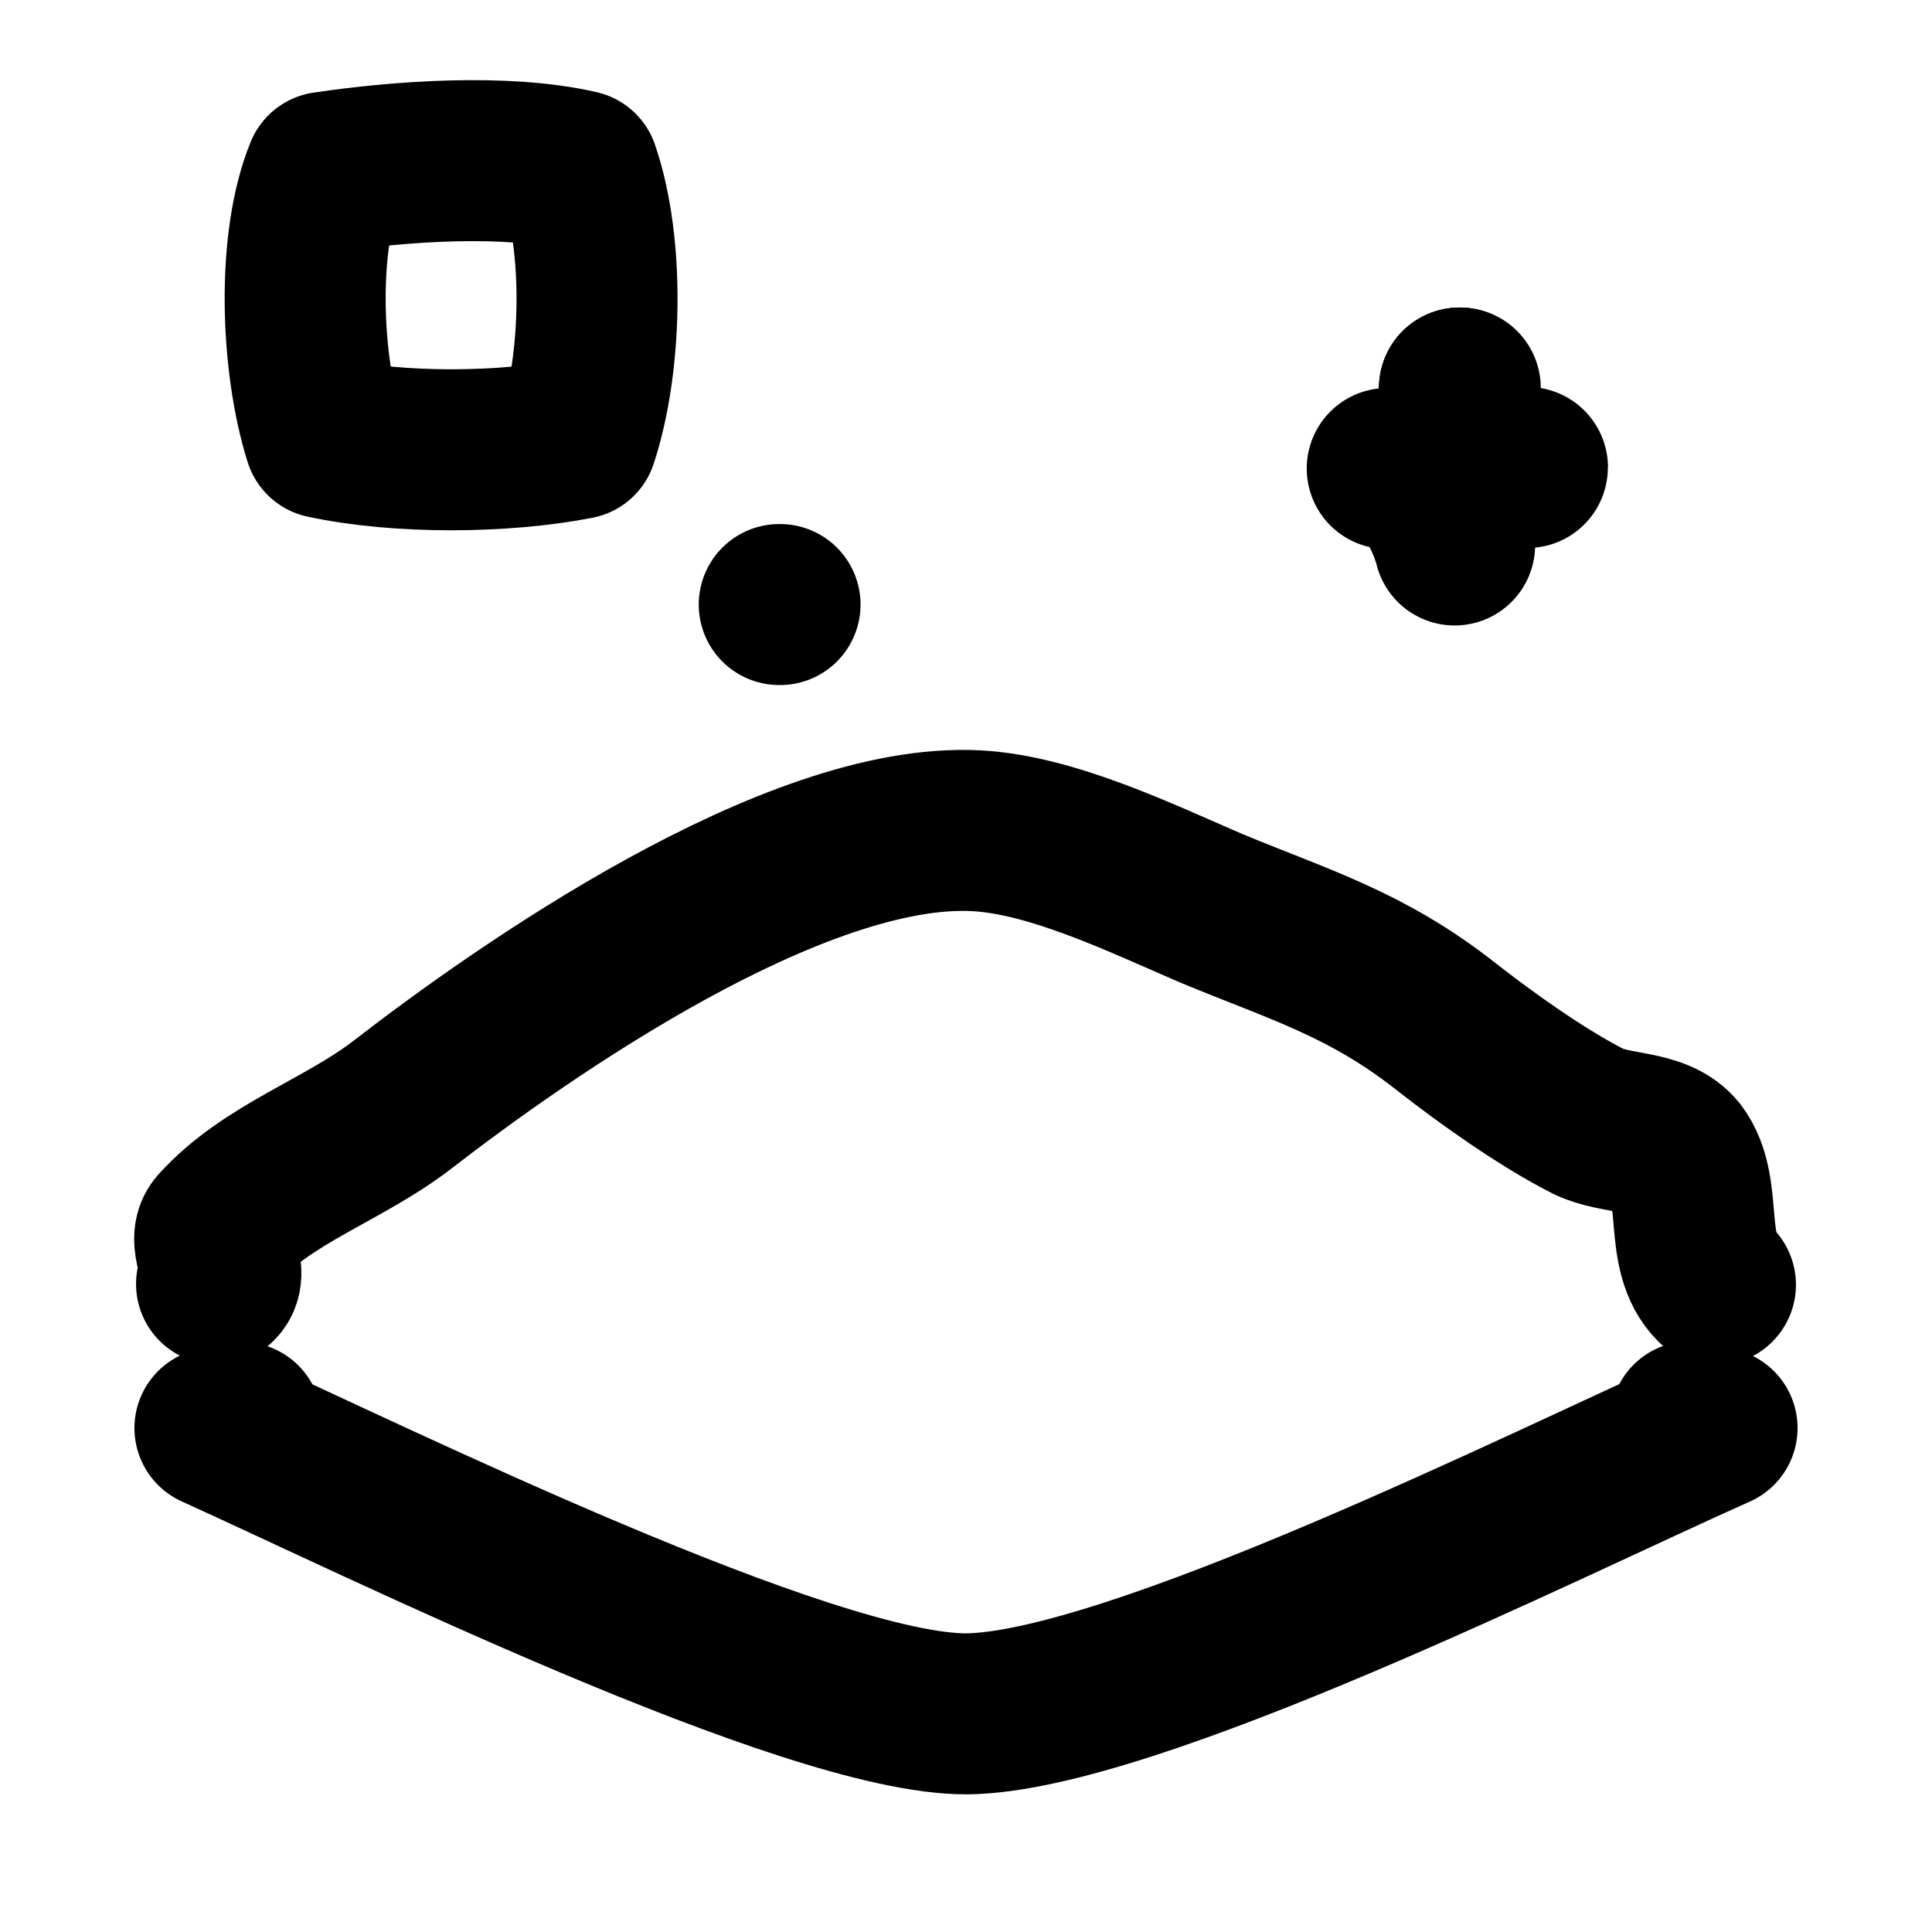
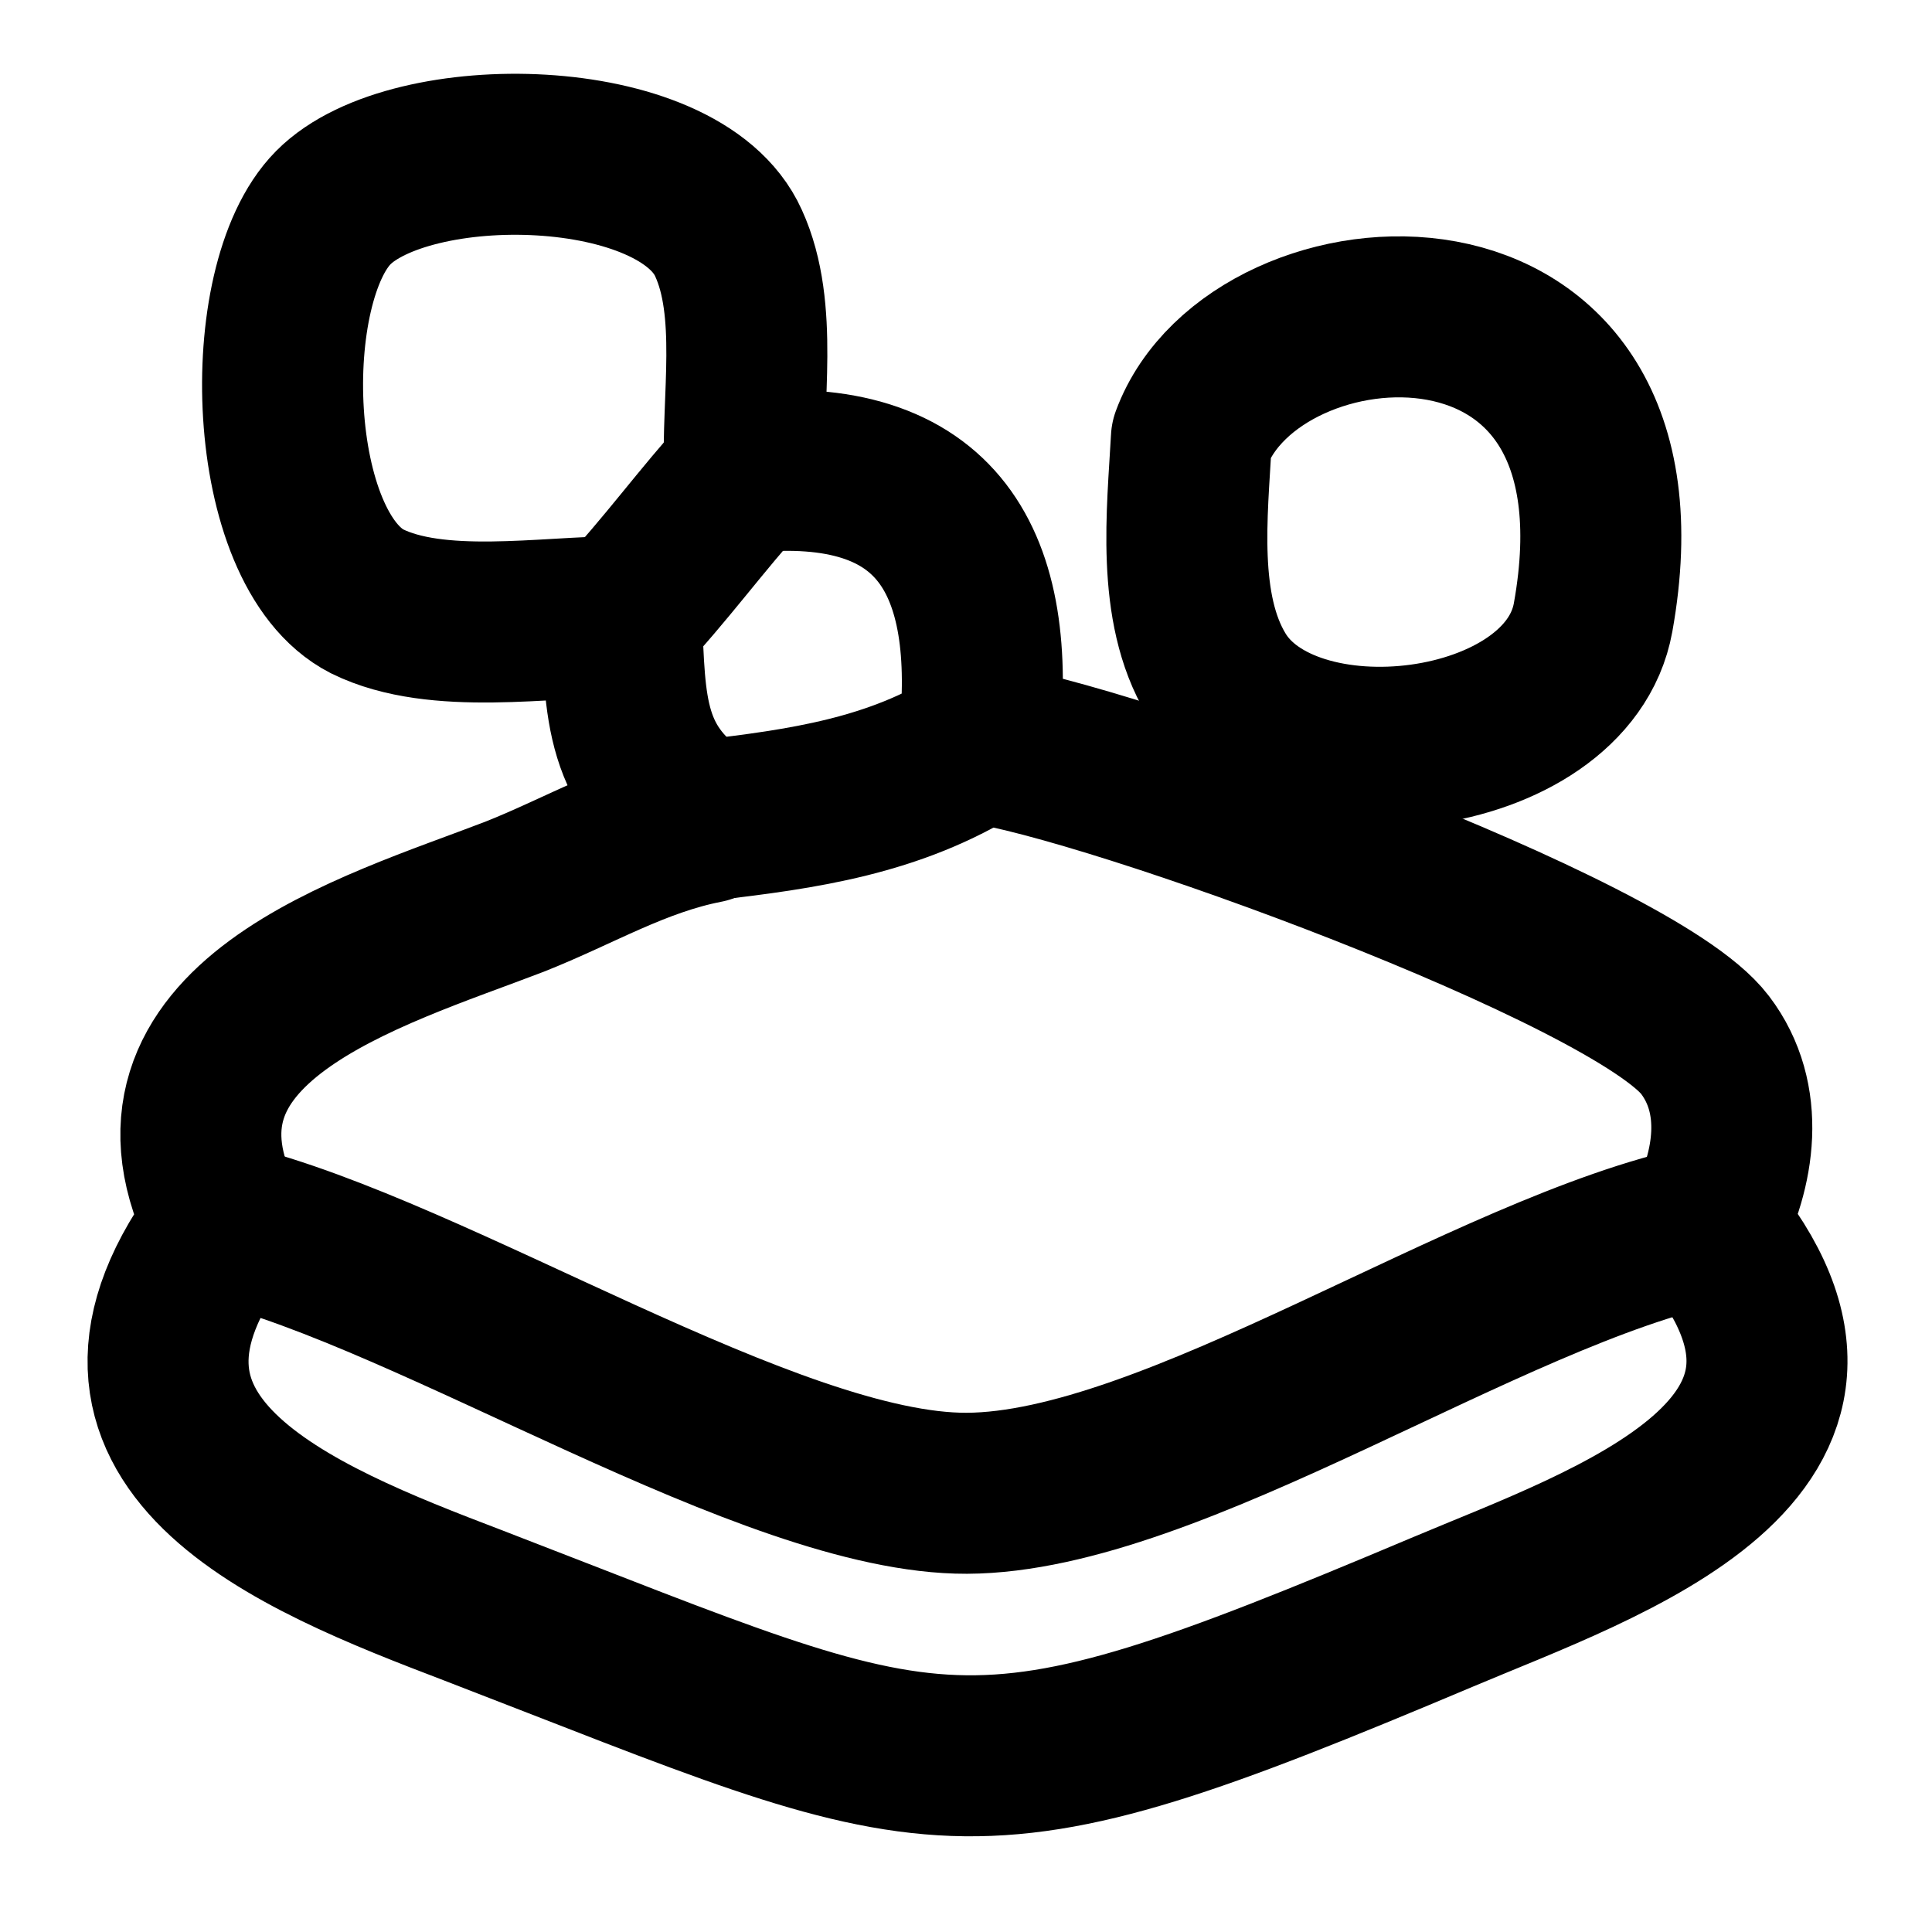
<svg xmlns="http://www.w3.org/2000/svg" width="24" height="24" viewBox="0 0 24 24" fill="none" stroke="currentColor" stroke-width="2" stroke-linecap="round" stroke-linejoin="round">
-   <path d="M4.03 5.44C4.96 5.64 6.25 5.63 7.17 5.45C7.48 4.51 7.51 3.05 7.19 2.12C6.28 1.91 4.98 2 4.04 2.14C3.68 3.02 3.74 4.52 4.03 5.44Z" />
-   <path d="M18.13 4.82C18.07 5.39 18.1 6.14 18.07 6.77C18.02 6.56 17.74 5.79 17.25 5.82C17.16 5.82 17.45 5.82 17.45 5.82C17.88 5.81 18.31 5.81 18.74 5.82C19.23 5.8 18.86 5.81 18.48 5.78" />
-   <path d="M18.13 4.82h.01" />
-   <path d="M9.68 7.51h.01" />
-   <path d="M2.69 15.95C2.86 15.8 2.56 15.43 2.71 15.26C3.32 14.58 4.26 14.29 4.99 13.73C6.5 12.56 9.87 10.2 12.13 10.32C13.07 10.37 14.18 10.91 15.04 11.28C16.12 11.73 16.97 11.97 17.96 12.75C18.47 13.15 19.16 13.64 19.73 13.93C20.08 14.1 20.59 14.03 20.83 14.33C21.17 14.78 20.9 15.56 21.31 15.96" />
-   <path d="M3 17.67C2.89 17.68 2.78 17.71 2.67 17.74C4.66 18.64 10.05 21.3 12.01 21.29C14.05 21.27 19.28 18.65 21.33 17.74C21.23 17.7 21.12 17.67 21 17.66" />
+   <path d="M21.19 15.22C21.55 14.53 21.69 13.65 21.18 12.98C20.29 11.81 13.74 9.44 12.16 9.23C12.4 6.99 11.67 5.63 9.25 5.87C9.21 4.98 9.43 3.85 9.05 3.02C8.44 1.66 5.1 1.61 4.14 2.58C3.2 3.53 3.29 6.82 4.56 7.47C5.43 7.9 6.78 7.66 7.72 7.66C7.77 8.8 7.74 9.56 8.77 10.22C7.9 10.39 7.2 10.82 6.39 11.14C4.62 11.82 1.51 12.7 2.8 15.2C0.71 17.93 3.67 19.1 5.87 19.94C11.84 22.24 11.84 22.59 17.91 20.03C19.97 19.16 23.51 18 21.19 15.22Z" />
+   <path d="M14.8 5.45C14.75 6.37 14.61 7.55 15.11 8.38C15.99 9.86 19.47 9.45 19.79 7.67C20.64 2.94 15.59 3.31 14.8 5.45Z" />
+   <path d="M7.72 7.66C8.26 7.09 8.72 6.45 9.25 5.87" />
+   <path d="M8.77 10.19C9.98 10.05 11.11 9.89 12.16 9.23" />
+   <path d="M2.8 15.2C5.42 15.84 9.57 18.56 12.01 18.55C14.57 18.54 18.47 15.79 21.19 15.22" />
</svg>
